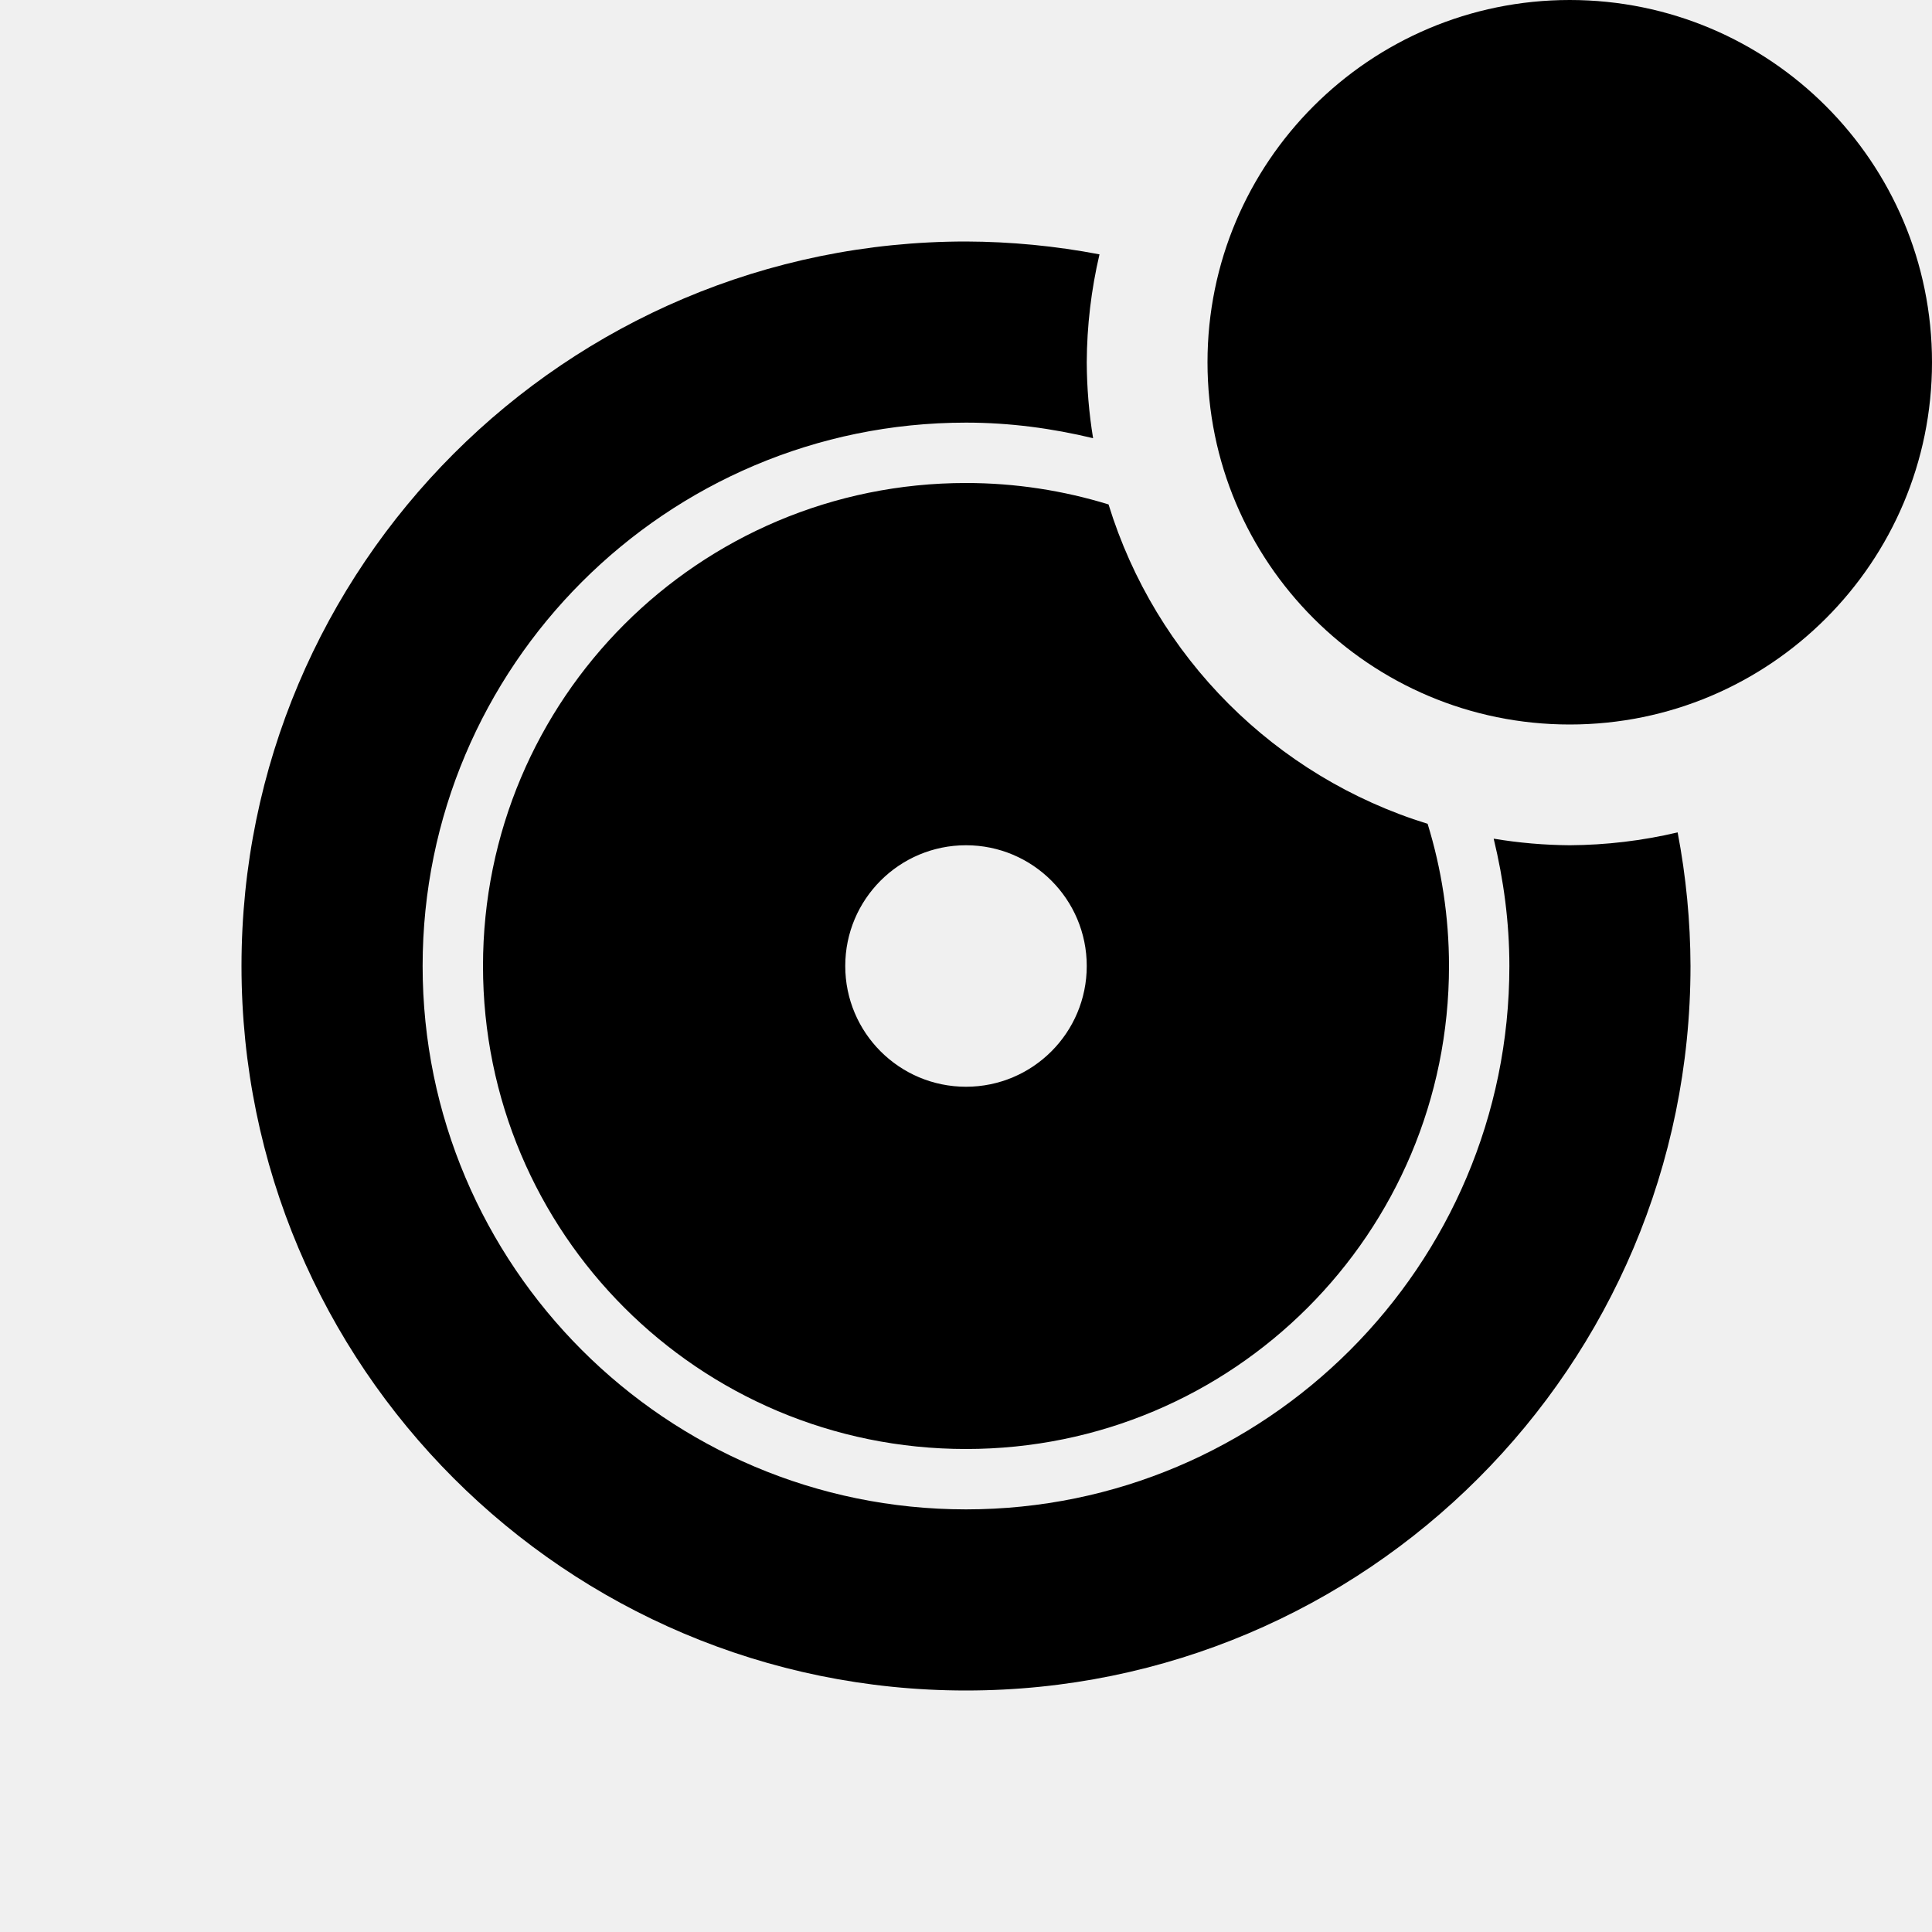
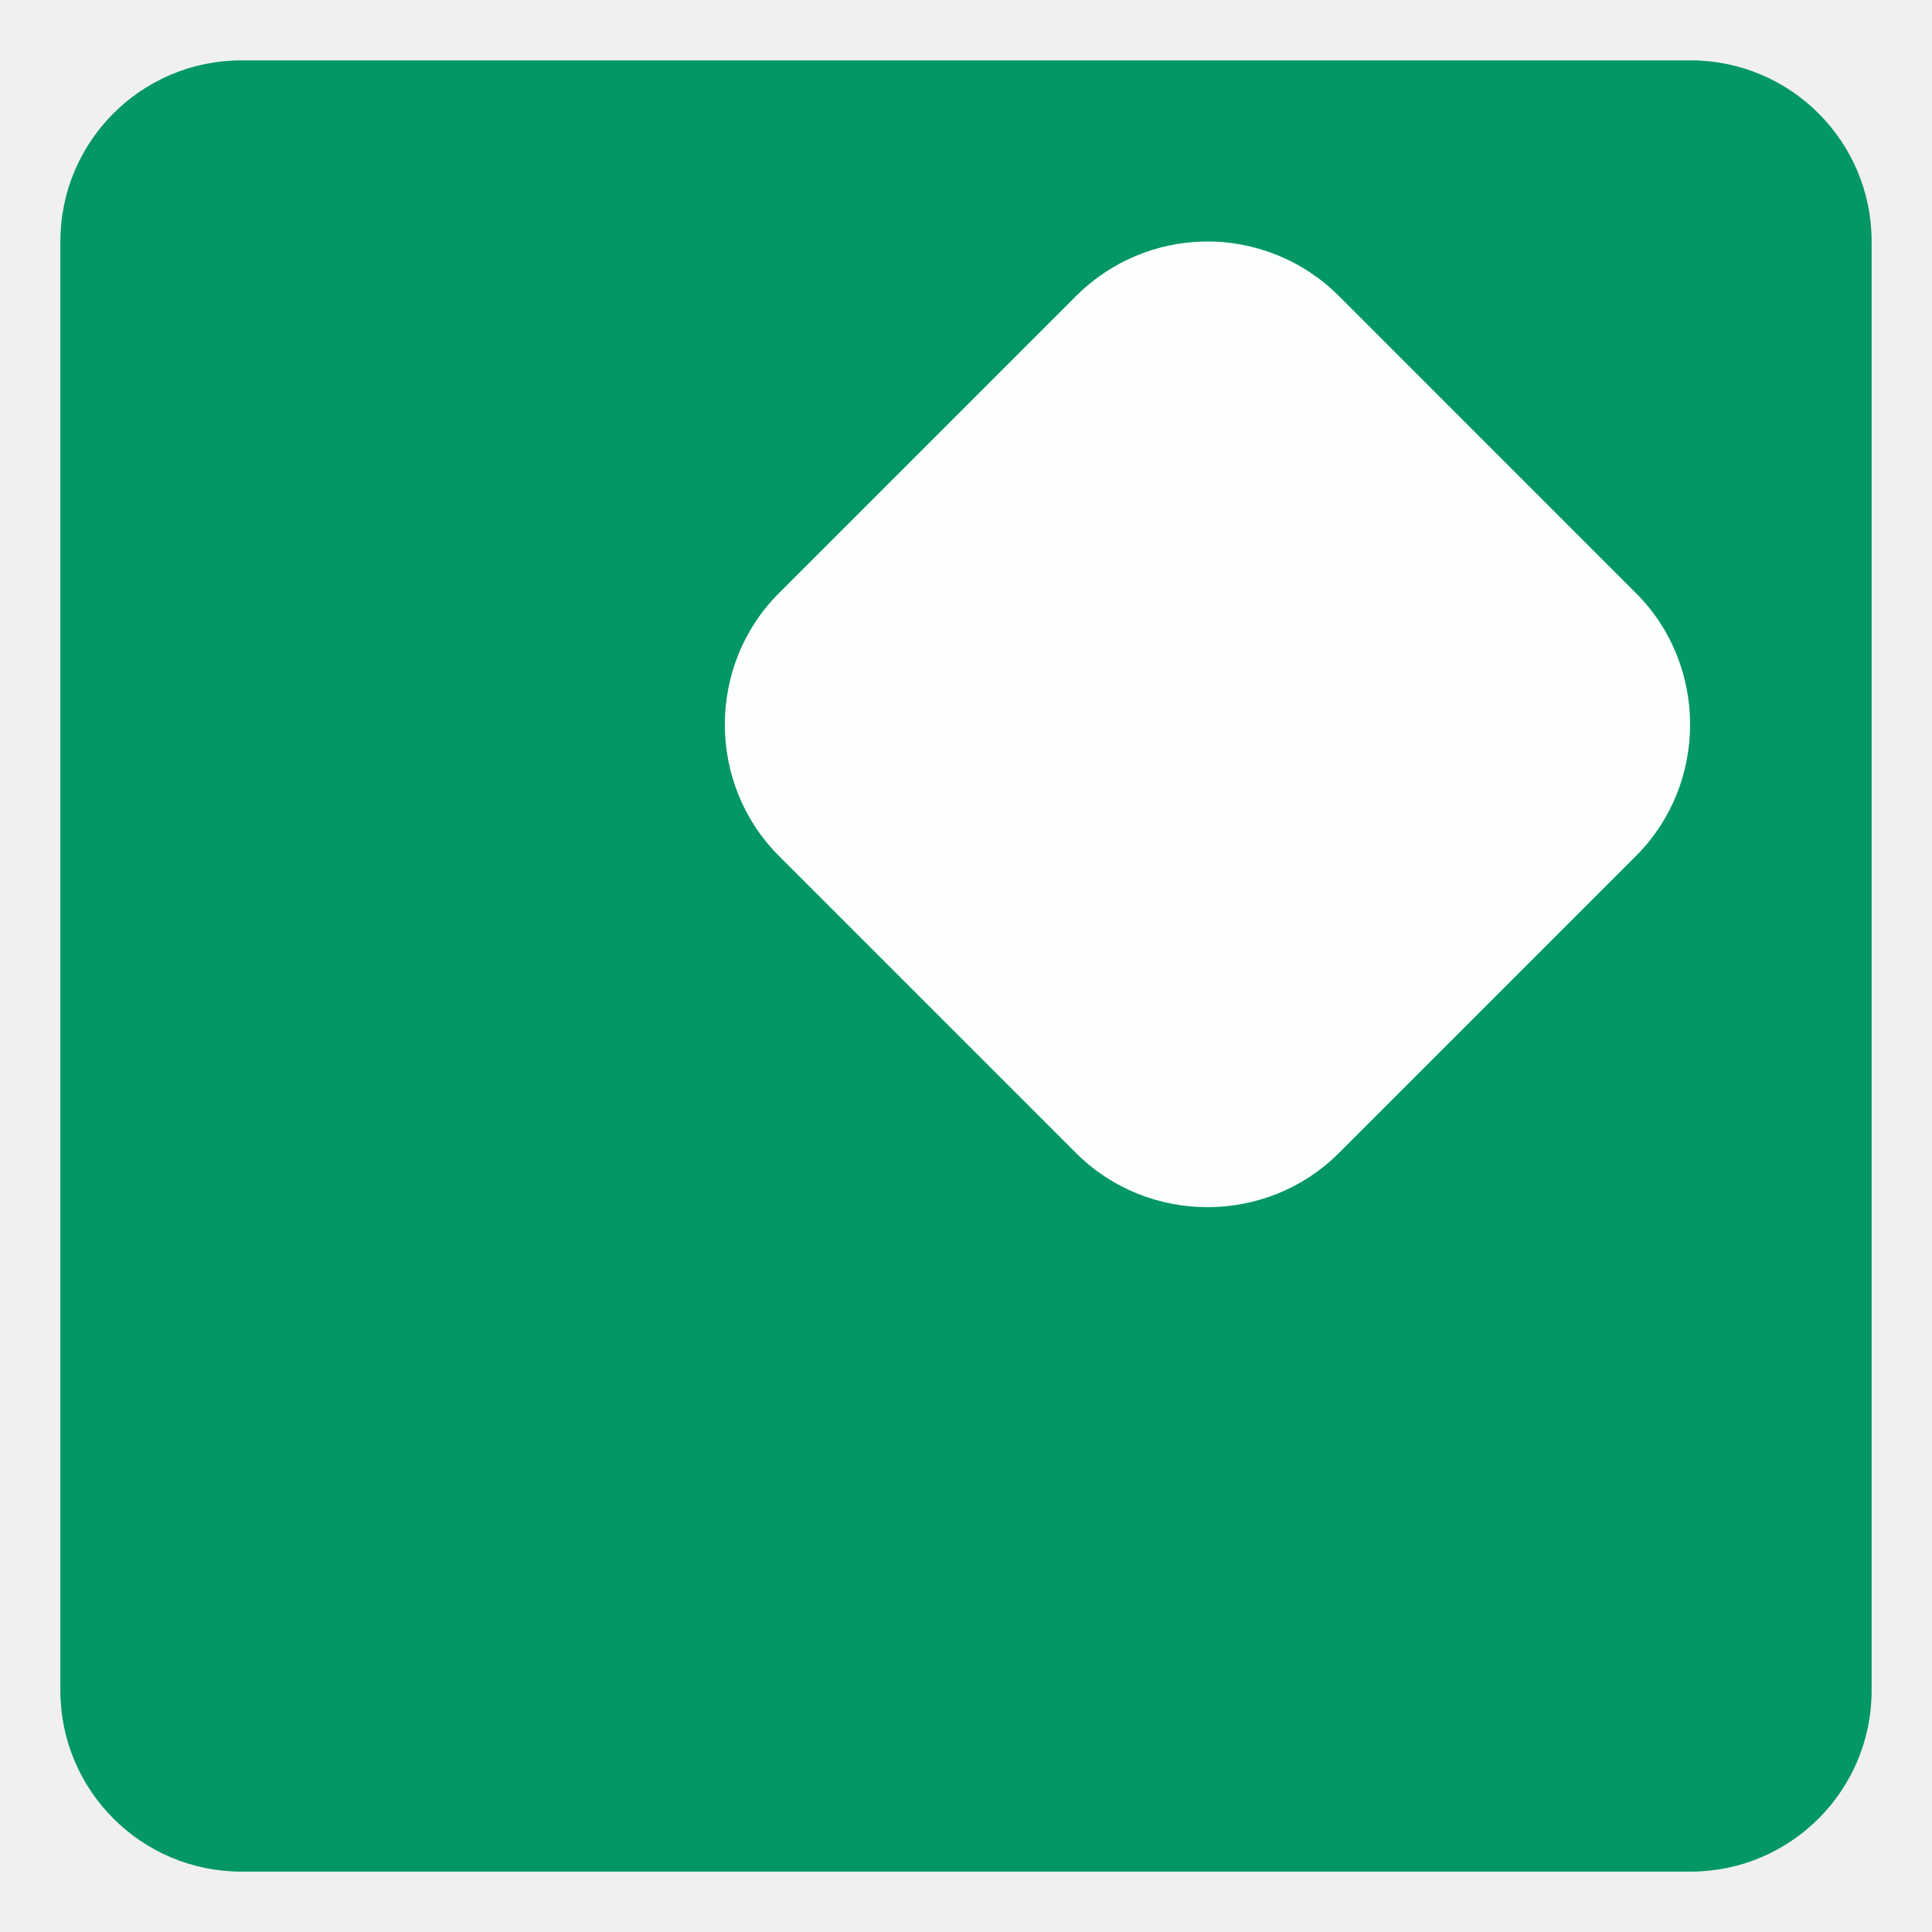
<svg xmlns="http://www.w3.org/2000/svg" height="32" width="32" version="1.1" id="svg5">
  <defs id="defs7" />
-   <path style="opacity:1;fill:#000000;fill-opacity:1;fill-rule:nonzero;stroke:none;stroke-width:2;stroke-linecap:round;stroke-linejoin:round;stroke-miterlimit:4;stroke-dasharray:none;stroke-dashoffset:0;stroke-opacity:1;paint-order:fill markers stroke" d="M 16 4 A 12 12 0 0 0 4 16 A 12 12 0 0 0 16 28 A 12 12 0 0 0 28 16 A 12 12 0 0 0 27.787 13.787 A 8 8 0 0 1 26 14 A 8 8 0 0 1 24.74 13.891 C 24.904 14.568 25 15.272 25 16 C 25 20.965 20.965 25 16 25 C 11.035 25 7 20.965 7 16 C 7 11.035 11.035 7 16 7 C 16.726 7 17.429 7.095 18.105 7.258 A 8 8 0 0 1 18 6 A 8 8 0 0 1 18.211 4.213 A 12 12 0 0 0 16 4 z M 16 8 C 11.576 8 8 11.576 8 16 C 8 20.424 11.576 24 16 24 C 20.424 24 24 20.424 24 16 C 24 15.18 23.875 14.389 23.646 13.645 A 8 8 0 0 1 18.361 8.355 C 17.615 8.126 16.823 8 16 8 z M 16 14 A 2 2 0 0 1 18 16 A 2 2 0 0 1 16 18 A 2 2 0 0 1 14 16 A 2 2 0 0 1 16 14 z " id="path4485" />
-   <circle style="opacity:1;fill:#000000;fill-opacity:1;fill-rule:nonzero;stroke:none;stroke-width:2;stroke-linecap:round;stroke-linejoin:round;stroke-miterlimit:4;stroke-dasharray:none;stroke-dashoffset:0;stroke-opacity:1;paint-order:fill markers stroke" id="path4487" cx="26" cy="6" r="6" />
+   <rect style="opacity:0.99;fill:#009664;fill-opacity:1;fill-rule:nonzero;stroke:none;stroke-width:1;stroke-linecap:round;stroke-linejoin:round;stroke-miterlimit:4;stroke-dasharray:none;stroke-dashoffset:0;stroke-opacity:1;paint-order:fill markers stroke" id="rect815" width="30" height="30" x="1" y="1" ry="3" />
+   <path style="opacity:0.99;fill:#ffffff;fill-opacity:1;fill-rule:nonzero;stroke:none;stroke-width:1.002;stroke-linecap:round;stroke-linejoin:round;stroke-miterlimit:4;stroke-dasharray:none;stroke-dashoffset:0;stroke-opacity:1;paint-order:fill markers stroke" d="m 19.952,4 c -0.799,0.013 -1.562,0.336 -2.128,0.902 l -4.923,4.923 c -1.194,1.194 -1.194,3.157 0,4.351 l 4.923,4.923 c 1.194,1.194 3.157,1.194 4.351,0 l 4.923,-4.923 c 1.194,-1.194 1.194,-3.157 0,-4.351 L 22.176,4.902 C 21.587,4.313 20.785,3.987 19.952,4 Z" id="path916" />
</svg>
